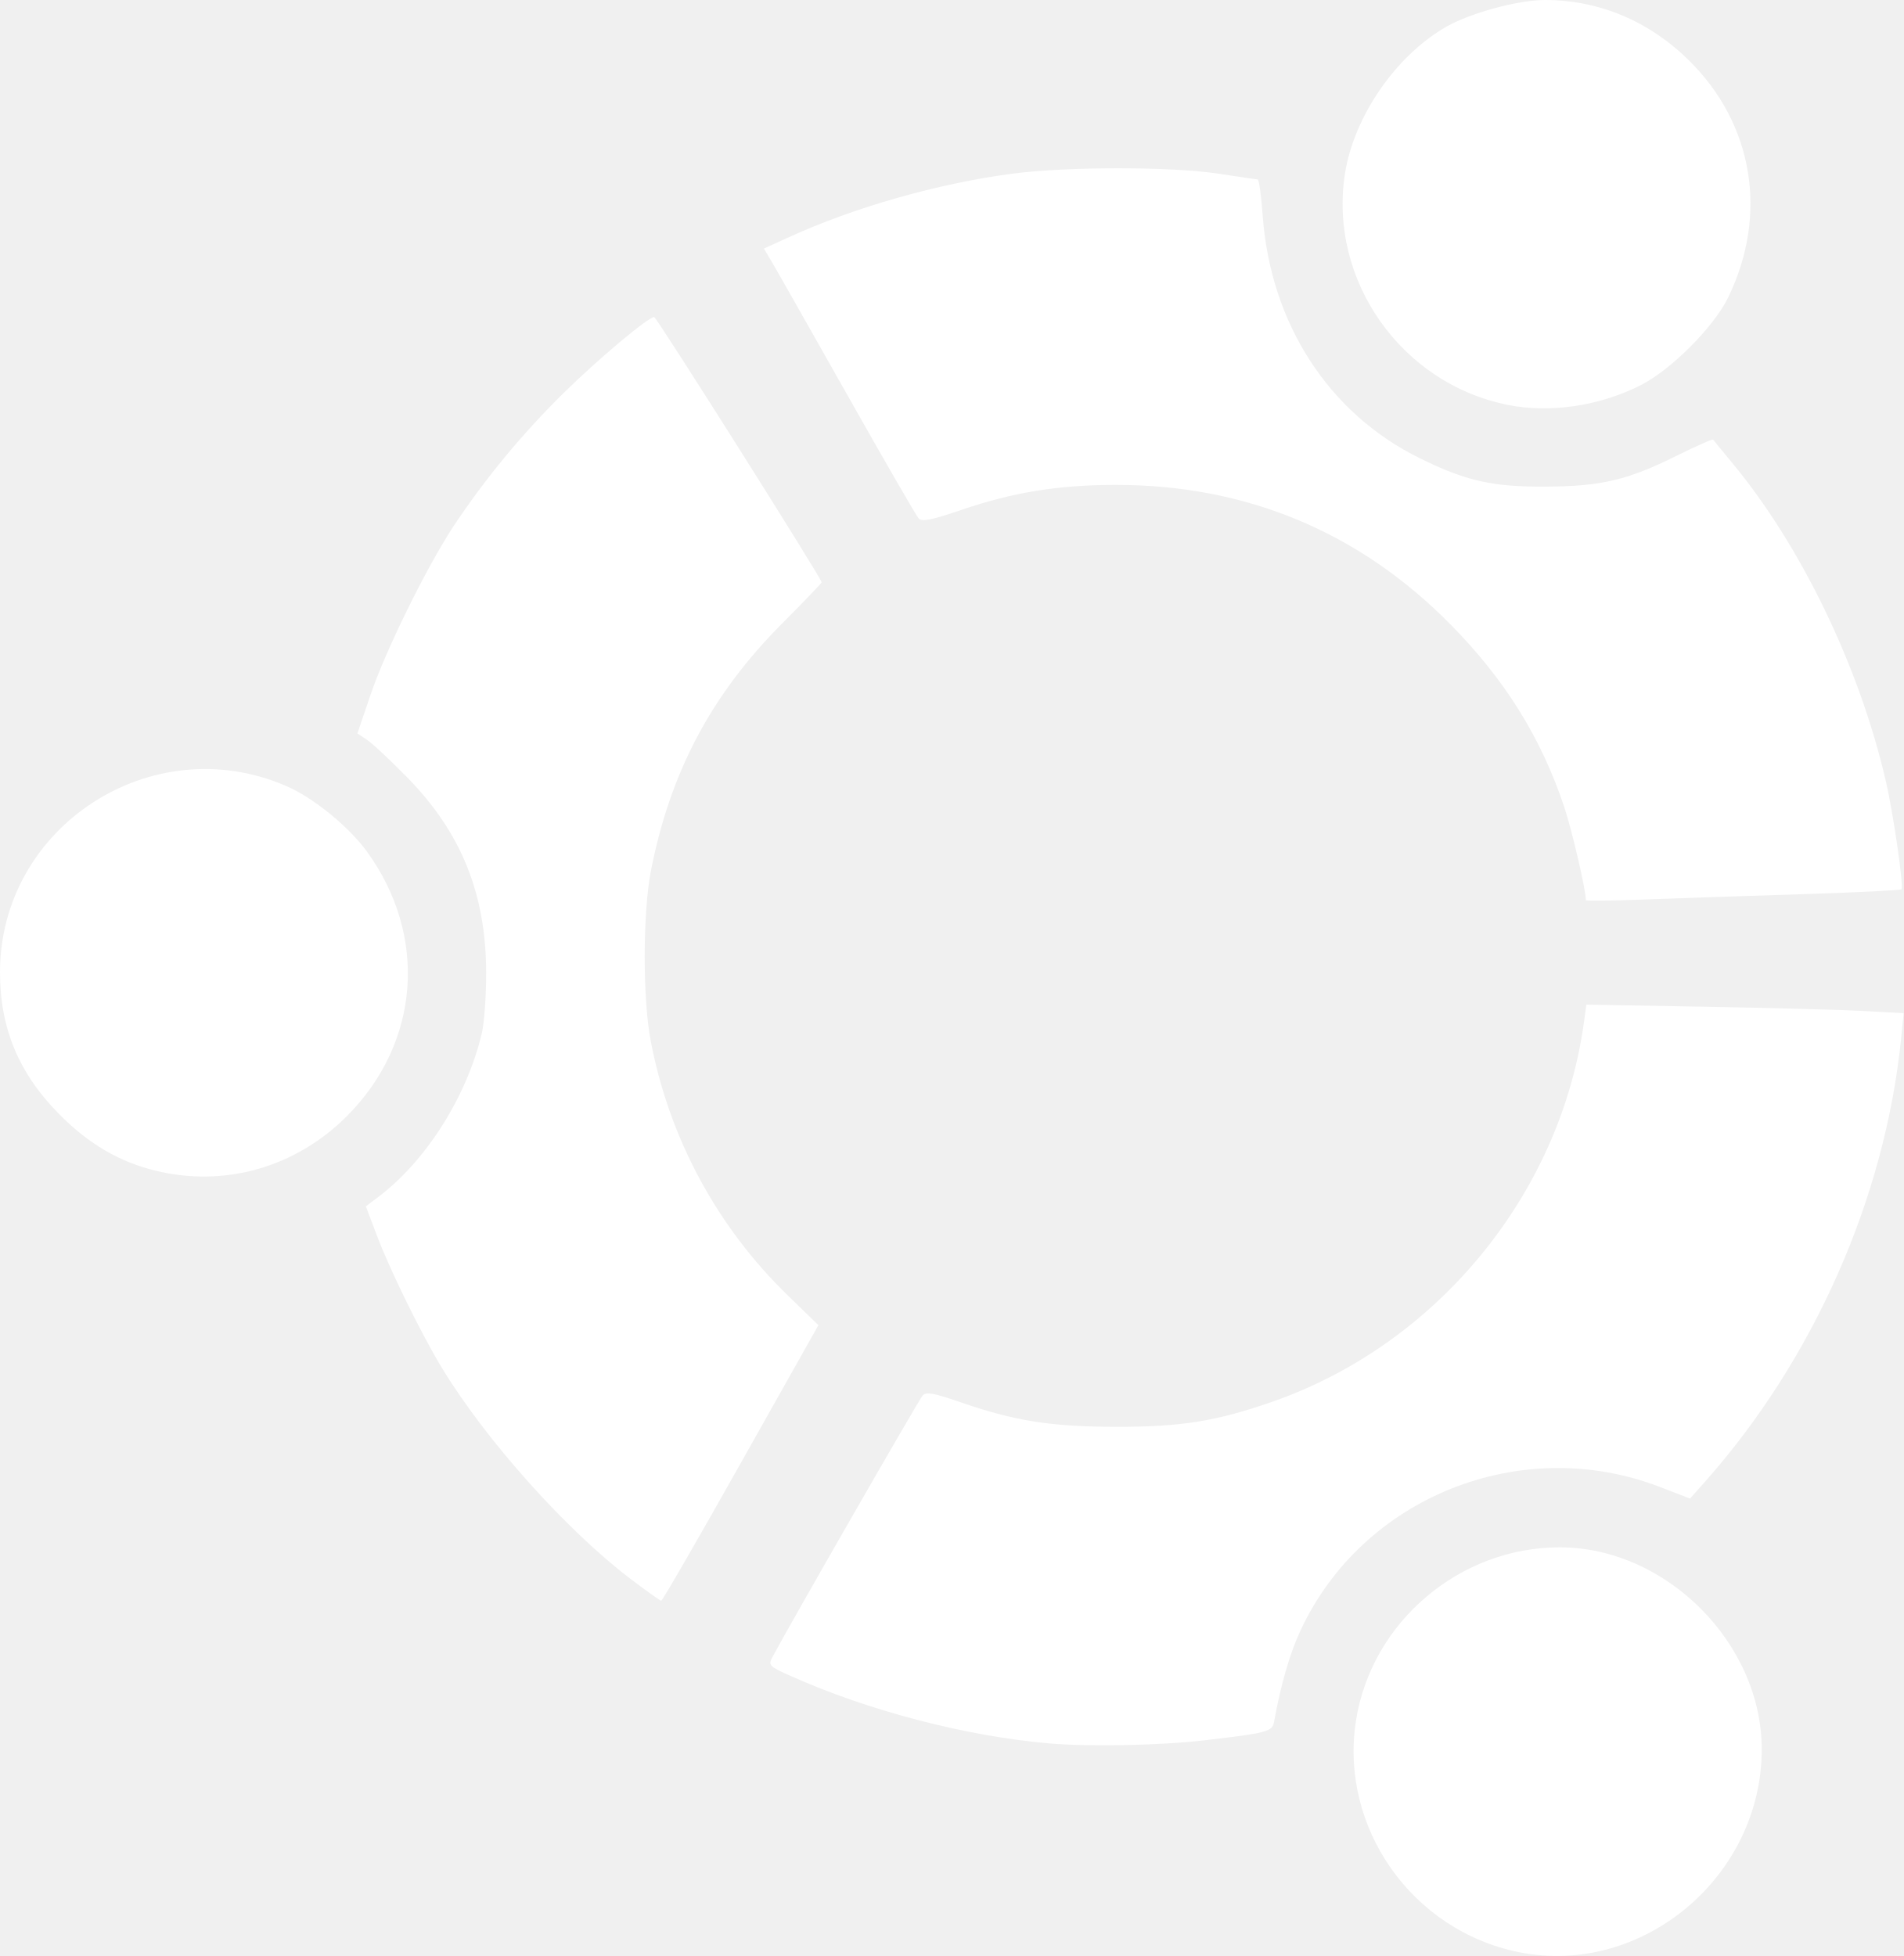
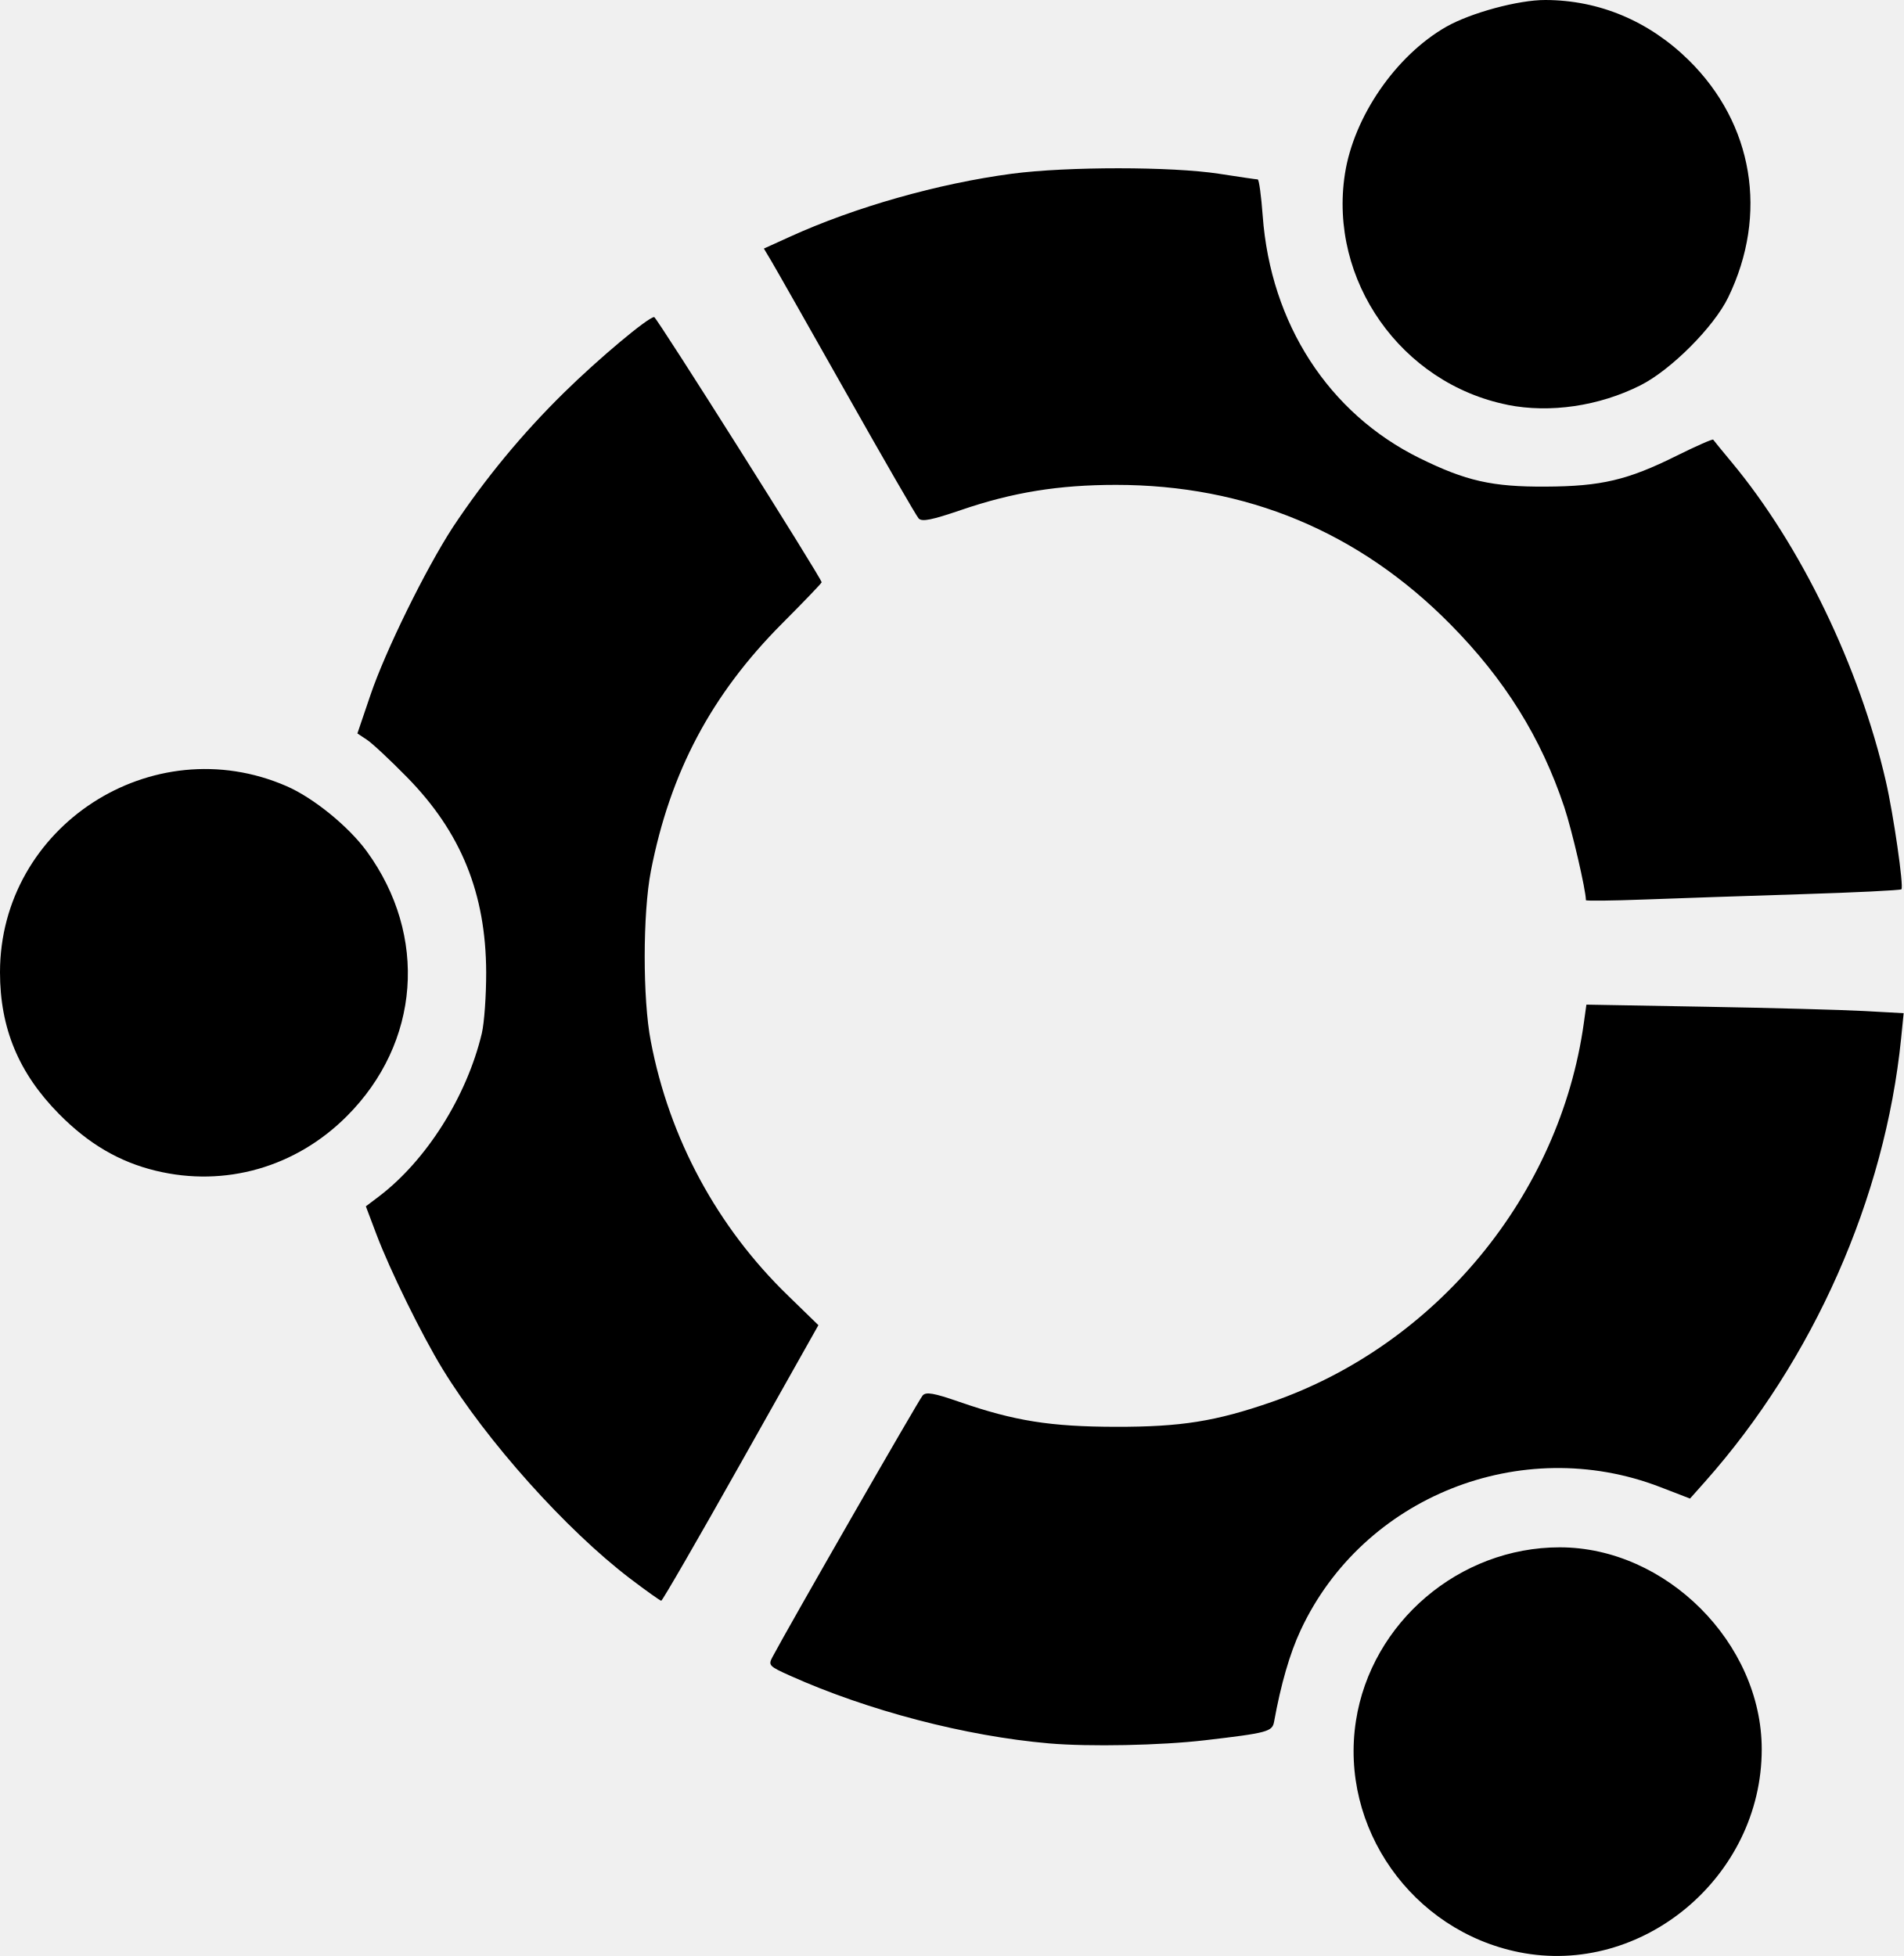
<svg xmlns="http://www.w3.org/2000/svg" xml:space="preserve" style="clip-rule:evenodd;fill-rule:evenodd;stroke-linejoin:round;stroke-miterlimit:2" viewBox="0 0 35.091 36.064">
-   <path d="M28.002 35.994c-1.974-.396-3.313-2.296-3.007-4.267.283-1.816 1.905-3.198 3.756-3.198 1.959 0 3.724 1.765 3.724 3.724 0 2.352-2.206 4.196-4.473 3.741zm-8.665-3.85c-1.542-.134-3.34-.605-4.775-1.249-.384-.172-.403-.192-.324-.341.28-.531 2.703-4.753 2.77-4.825.063-.07.203-.046.676.118 1.016.352 1.678.458 2.886.46 1.2.002 1.838-.1 2.866-.456 3.042-1.054 5.32-3.82 5.76-6.992l.047-.336 2.197.039c1.208.021 2.524.057 2.924.079l.727.04-.047.468c-.297 2.94-1.614 5.918-3.617 8.173l-.274.308-.554-.214c-2.557-.984-5.476.18-6.623 2.64-.2.427-.365.997-.49 1.688-.033.184-.12.207-1.273.342-.815.096-2.136.122-2.876.058zm-7.714-3.033c-1.184-.9-2.656-2.545-3.466-3.872-.382-.625-.97-1.823-1.217-2.478l-.196-.519.238-.18c.878-.666 1.623-1.847 1.9-3.011.045-.192.081-.698.08-1.124-.005-1.454-.463-2.583-1.46-3.598-.31-.316-.642-.627-.739-.69l-.175-.116.24-.706c.273-.808 1.015-2.32 1.52-3.097a15.466 15.466 0 0 1 2.049-2.481c.646-.635 1.55-1.391 1.662-1.393.044 0 3.087 4.82 3.087 4.89 0 .016-.327.357-.726.757-1.307 1.312-2.067 2.745-2.422 4.567-.151.78-.152 2.367-.002 3.135a8.823 8.823 0 0 0 2.534 4.697l.556.541-1.43 2.541c-.786 1.398-1.446 2.54-1.467 2.54-.02-.001-.275-.182-.566-.403zm-8.75-7.525c-.675-.163-1.243-.497-1.787-1.049C.345 19.786 0 18.957 0 17.927c0-2.69 2.804-4.512 5.283-3.432.495.215 1.143.743 1.478 1.202 1.132 1.556.984 3.53-.368 4.883-.942.943-2.245 1.315-3.52 1.006zm26.361-4.989c0-.185-.258-1.294-.399-1.717-.428-1.282-1.097-2.355-2.101-3.371-1.683-1.704-3.76-2.569-6.164-2.569-1.054 0-1.901.137-2.853.463-.545.186-.722.221-.783.156-.043-.047-.642-1.084-1.33-2.304-.689-1.22-1.313-2.321-1.388-2.446l-.135-.226.48-.218c1.2-.547 2.736-.982 4.093-1.162 1.017-.134 2.945-.134 3.818.001.368.057.688.104.712.104.024.001.065.302.092.67.146 1.99 1.216 3.643 2.894 4.47.852.42 1.337.53 2.325.524 1.022-.005 1.509-.12 2.413-.57.359-.178.661-.311.672-.296.01.016.164.203.341.417 1.273 1.529 2.356 3.77 2.842 5.882.14.606.333 1.945.287 1.991-.018.019-.85.06-1.85.091s-2.3.076-2.891.098c-.591.022-1.075.028-1.075.012zM27.79 7.464c-1.962-.394-3.302-2.298-2.998-4.26.164-1.054.938-2.178 1.865-2.709.452-.258 1.333-.497 1.831-.495.993.003 1.907.388 2.642 1.11 1.19 1.173 1.469 2.84.728 4.371-.264.546-1.058 1.342-1.62 1.624-.76.383-1.667.516-2.448.36Z" style="fill:#fff;stroke-width:.07" />
+   <path d="M28.002 35.994c-1.974-.396-3.313-2.296-3.007-4.267.283-1.816 1.905-3.198 3.756-3.198 1.959 0 3.724 1.765 3.724 3.724 0 2.352-2.206 4.196-4.473 3.741zm-8.665-3.85c-1.542-.134-3.34-.605-4.775-1.249-.384-.172-.403-.192-.324-.341.28-.531 2.703-4.753 2.77-4.825.063-.07.203-.046.676.118 1.016.352 1.678.458 2.886.46 1.2.002 1.838-.1 2.866-.456 3.042-1.054 5.32-3.82 5.76-6.992l.047-.336 2.197.039c1.208.021 2.524.057 2.924.079l.727.04-.047.468c-.297 2.94-1.614 5.918-3.617 8.173l-.274.308-.554-.214c-2.557-.984-5.476.18-6.623 2.64-.2.427-.365.997-.49 1.688-.033.184-.12.207-1.273.342-.815.096-2.136.122-2.876.058zm-7.714-3.033c-1.184-.9-2.656-2.545-3.466-3.872-.382-.625-.97-1.823-1.217-2.478l-.196-.519.238-.18c.878-.666 1.623-1.847 1.9-3.011.045-.192.081-.698.08-1.124-.005-1.454-.463-2.583-1.46-3.598-.31-.316-.642-.627-.739-.69l-.175-.116.24-.706c.273-.808 1.015-2.32 1.52-3.097a15.466 15.466 0 0 1 2.049-2.481c.646-.635 1.55-1.391 1.662-1.393.044 0 3.087 4.82 3.087 4.89 0 .016-.327.357-.726.757-1.307 1.312-2.067 2.745-2.422 4.567-.151.78-.152 2.367-.002 3.135a8.823 8.823 0 0 0 2.534 4.697l.556.541-1.43 2.541c-.786 1.398-1.446 2.54-1.467 2.54-.02-.001-.275-.182-.566-.403zm-8.75-7.525c-.675-.163-1.243-.497-1.787-1.049C.345 19.786 0 18.957 0 17.927c0-2.69 2.804-4.512 5.283-3.432.495.215 1.143.743 1.478 1.202 1.132 1.556.984 3.53-.368 4.883-.942.943-2.245 1.315-3.52 1.006zm26.361-4.989c0-.185-.258-1.294-.399-1.717-.428-1.282-1.097-2.355-2.101-3.371-1.683-1.704-3.76-2.569-6.164-2.569-1.054 0-1.901.137-2.853.463-.545.186-.722.221-.783.156-.043-.047-.642-1.084-1.33-2.304-.689-1.22-1.313-2.321-1.388-2.446l-.135-.226.48-.218c1.2-.547 2.736-.982 4.093-1.162 1.017-.134 2.945-.134 3.818.001.368.057.688.104.712.104.024.001.065.302.092.67.146 1.99 1.216 3.643 2.894 4.47.852.42 1.337.53 2.325.524 1.022-.005 1.509-.12 2.413-.57.359-.178.661-.311.672-.296.01.016.164.203.341.417 1.273 1.529 2.356 3.77 2.842 5.882.14.606.333 1.945.287 1.991-.018.019-.85.06-1.85.091s-2.3.076-2.891.098c-.591.022-1.075.028-1.075.012zM27.79 7.464c-1.962-.394-3.302-2.298-2.998-4.26.164-1.054.938-2.178 1.865-2.709.452-.258 1.333-.497 1.831-.495.993.003 1.907.388 2.642 1.11 1.19 1.173 1.469 2.84.728 4.371-.264.546-1.058 1.342-1.62 1.624-.76.383-1.667.516-2.448.36Z" style="fill:currentColor;stroke-width:.07" />
</svg>
